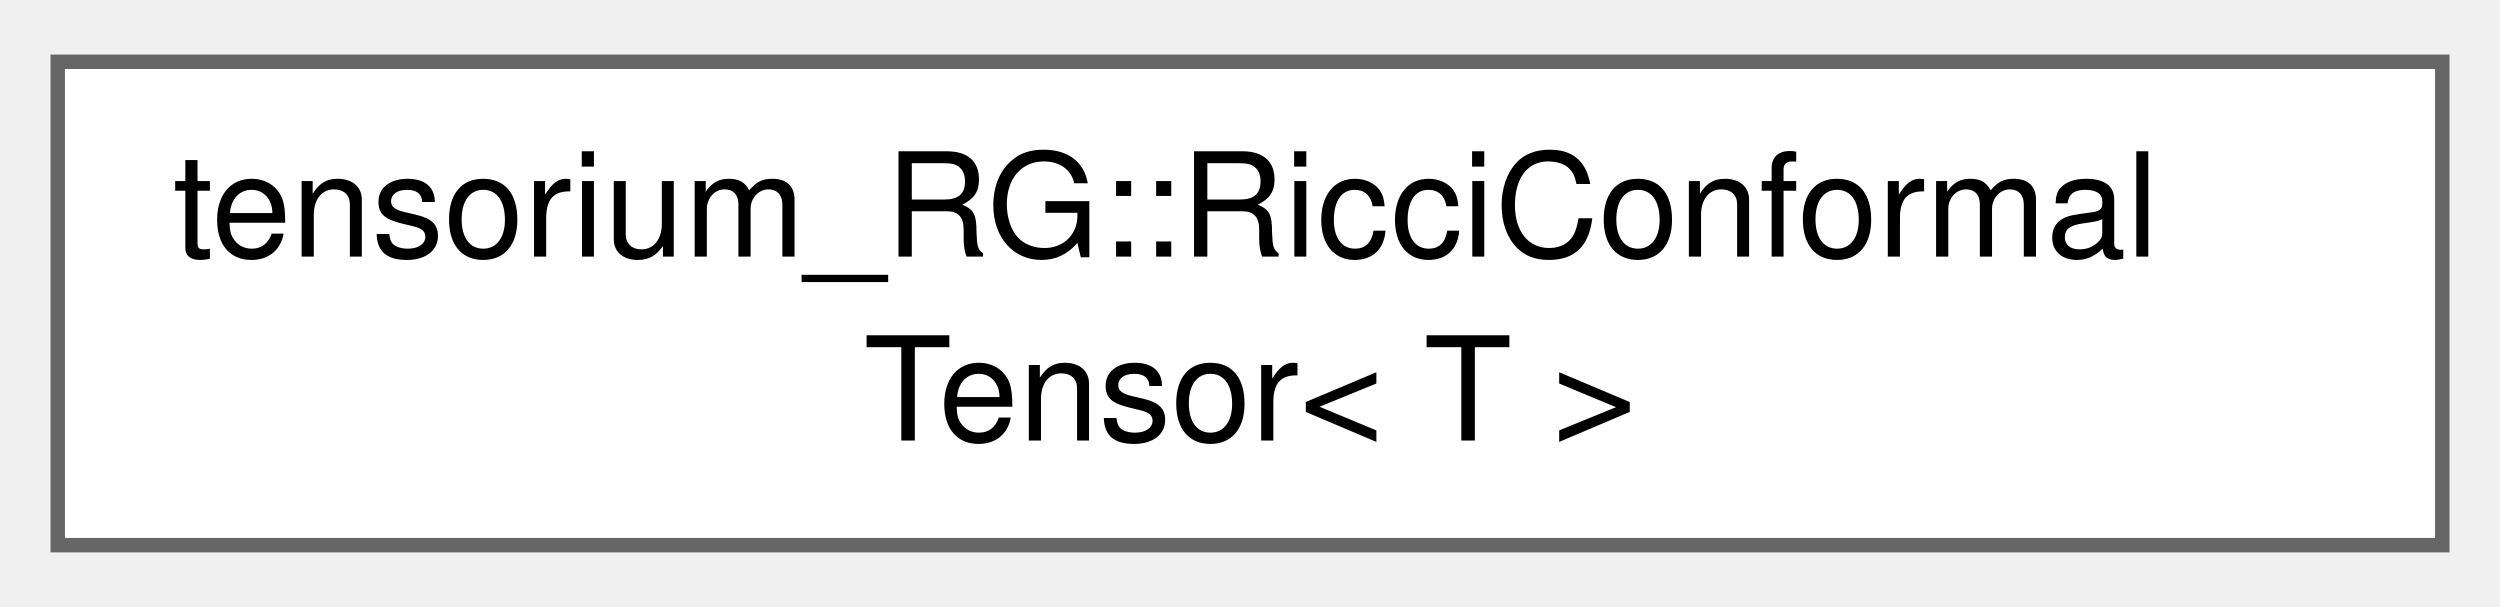
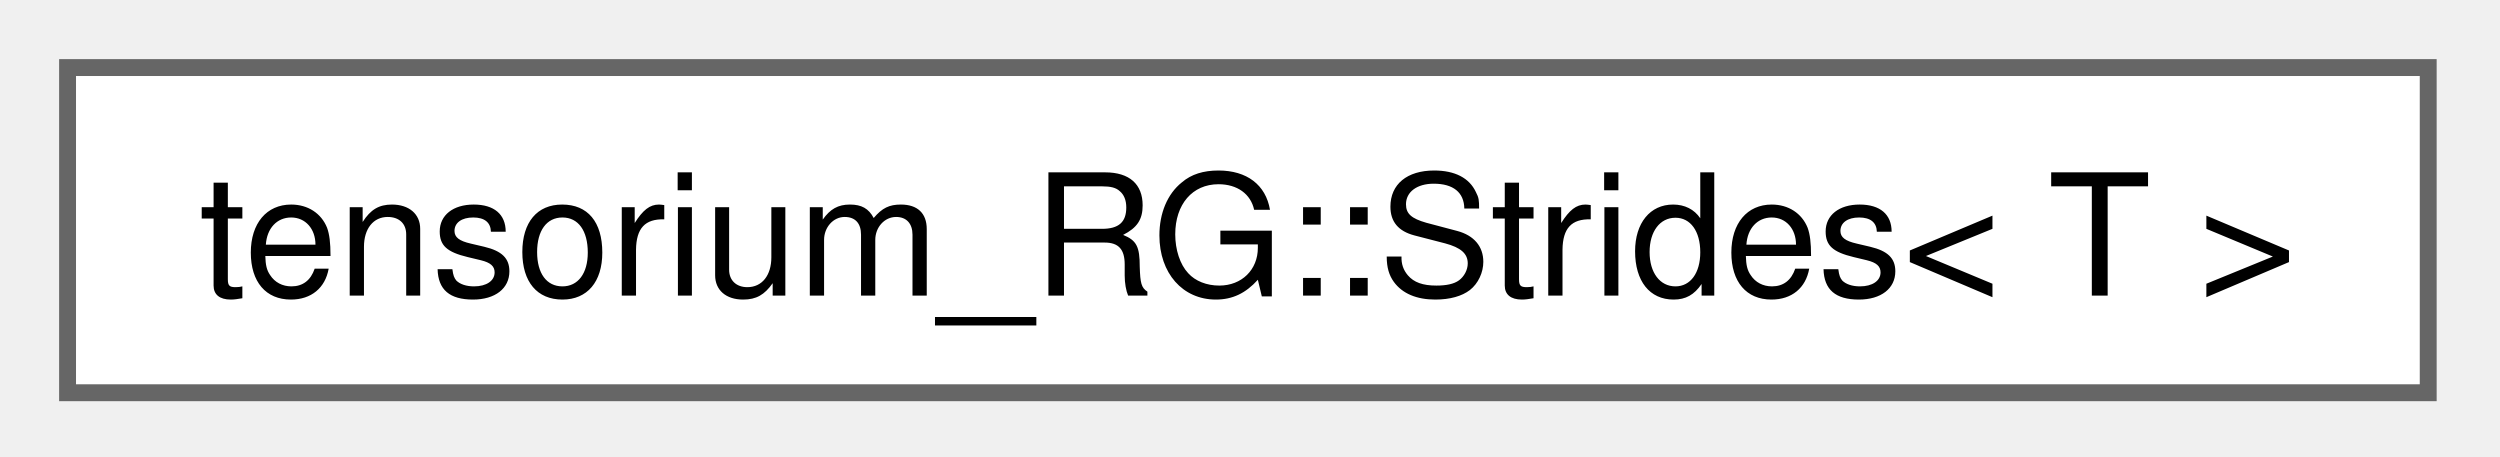
- <svg xmlns="http://www.w3.org/2000/svg" xmlns:xlink="http://www.w3.org/1999/xlink" width="173pt" height="42pt" viewBox="0.00 0.00 173.25 41.50">
-   <g id="graph0" class="graph" transform="scale(1 1) rotate(0) translate(4 37.5)">
+ <svg xmlns="http://www.w3.org/2000/svg" xmlns:xlink="http://www.w3.org/1999/xlink" width="148pt" height="27pt" viewBox="0.00 0.00 148.00 27.00">
+   <g id="graph0" class="graph" transform="scale(1 1) rotate(0) translate(4 23.25)">
    <g id="Node000000" class="node">
      <g id="a_Node000000">
-         <a xlink:href="classtensorium__RG_1_1RicciConformalTensor.html" target="_top" xlink:title="Provides methods to compute the -dependent part of the Ricci tensor in the BSSN formalism.">
-           <polygon fill="white" stroke="#666666" points="165.25,-33.5 0,-33.5 0,0 165.25,0 165.25,-33.5" />
-           <text text-anchor="start" x="8" y="-20" font-family="Helvetica,sans-Serif" font-size="10.00">tensorium_RG::RicciConformal</text>
-           <text text-anchor="middle" x="82.62" y="-7.25" font-family="Helvetica,sans-Serif" font-size="10.00">Tensor&lt; T &gt;</text>
+         <a xlink:href="structtensorium___r_g_1_1_strides.html" target="_top" xlink:title=" ">
+           <polygon fill="white" stroke="#666666" points="139.75,-19.25 0,-19.25 0,0 139.75,0 139.75,-19.25" />
+           <text xml:space="preserve" text-anchor="middle" x="69.88" y="-5.75" font-family="Helvetica,sans-Serif" font-size="10.00">tensorium_RG::Strides&lt; T &gt;</text>
        </a>
      </g>
    </g>
  </g>
</svg>
